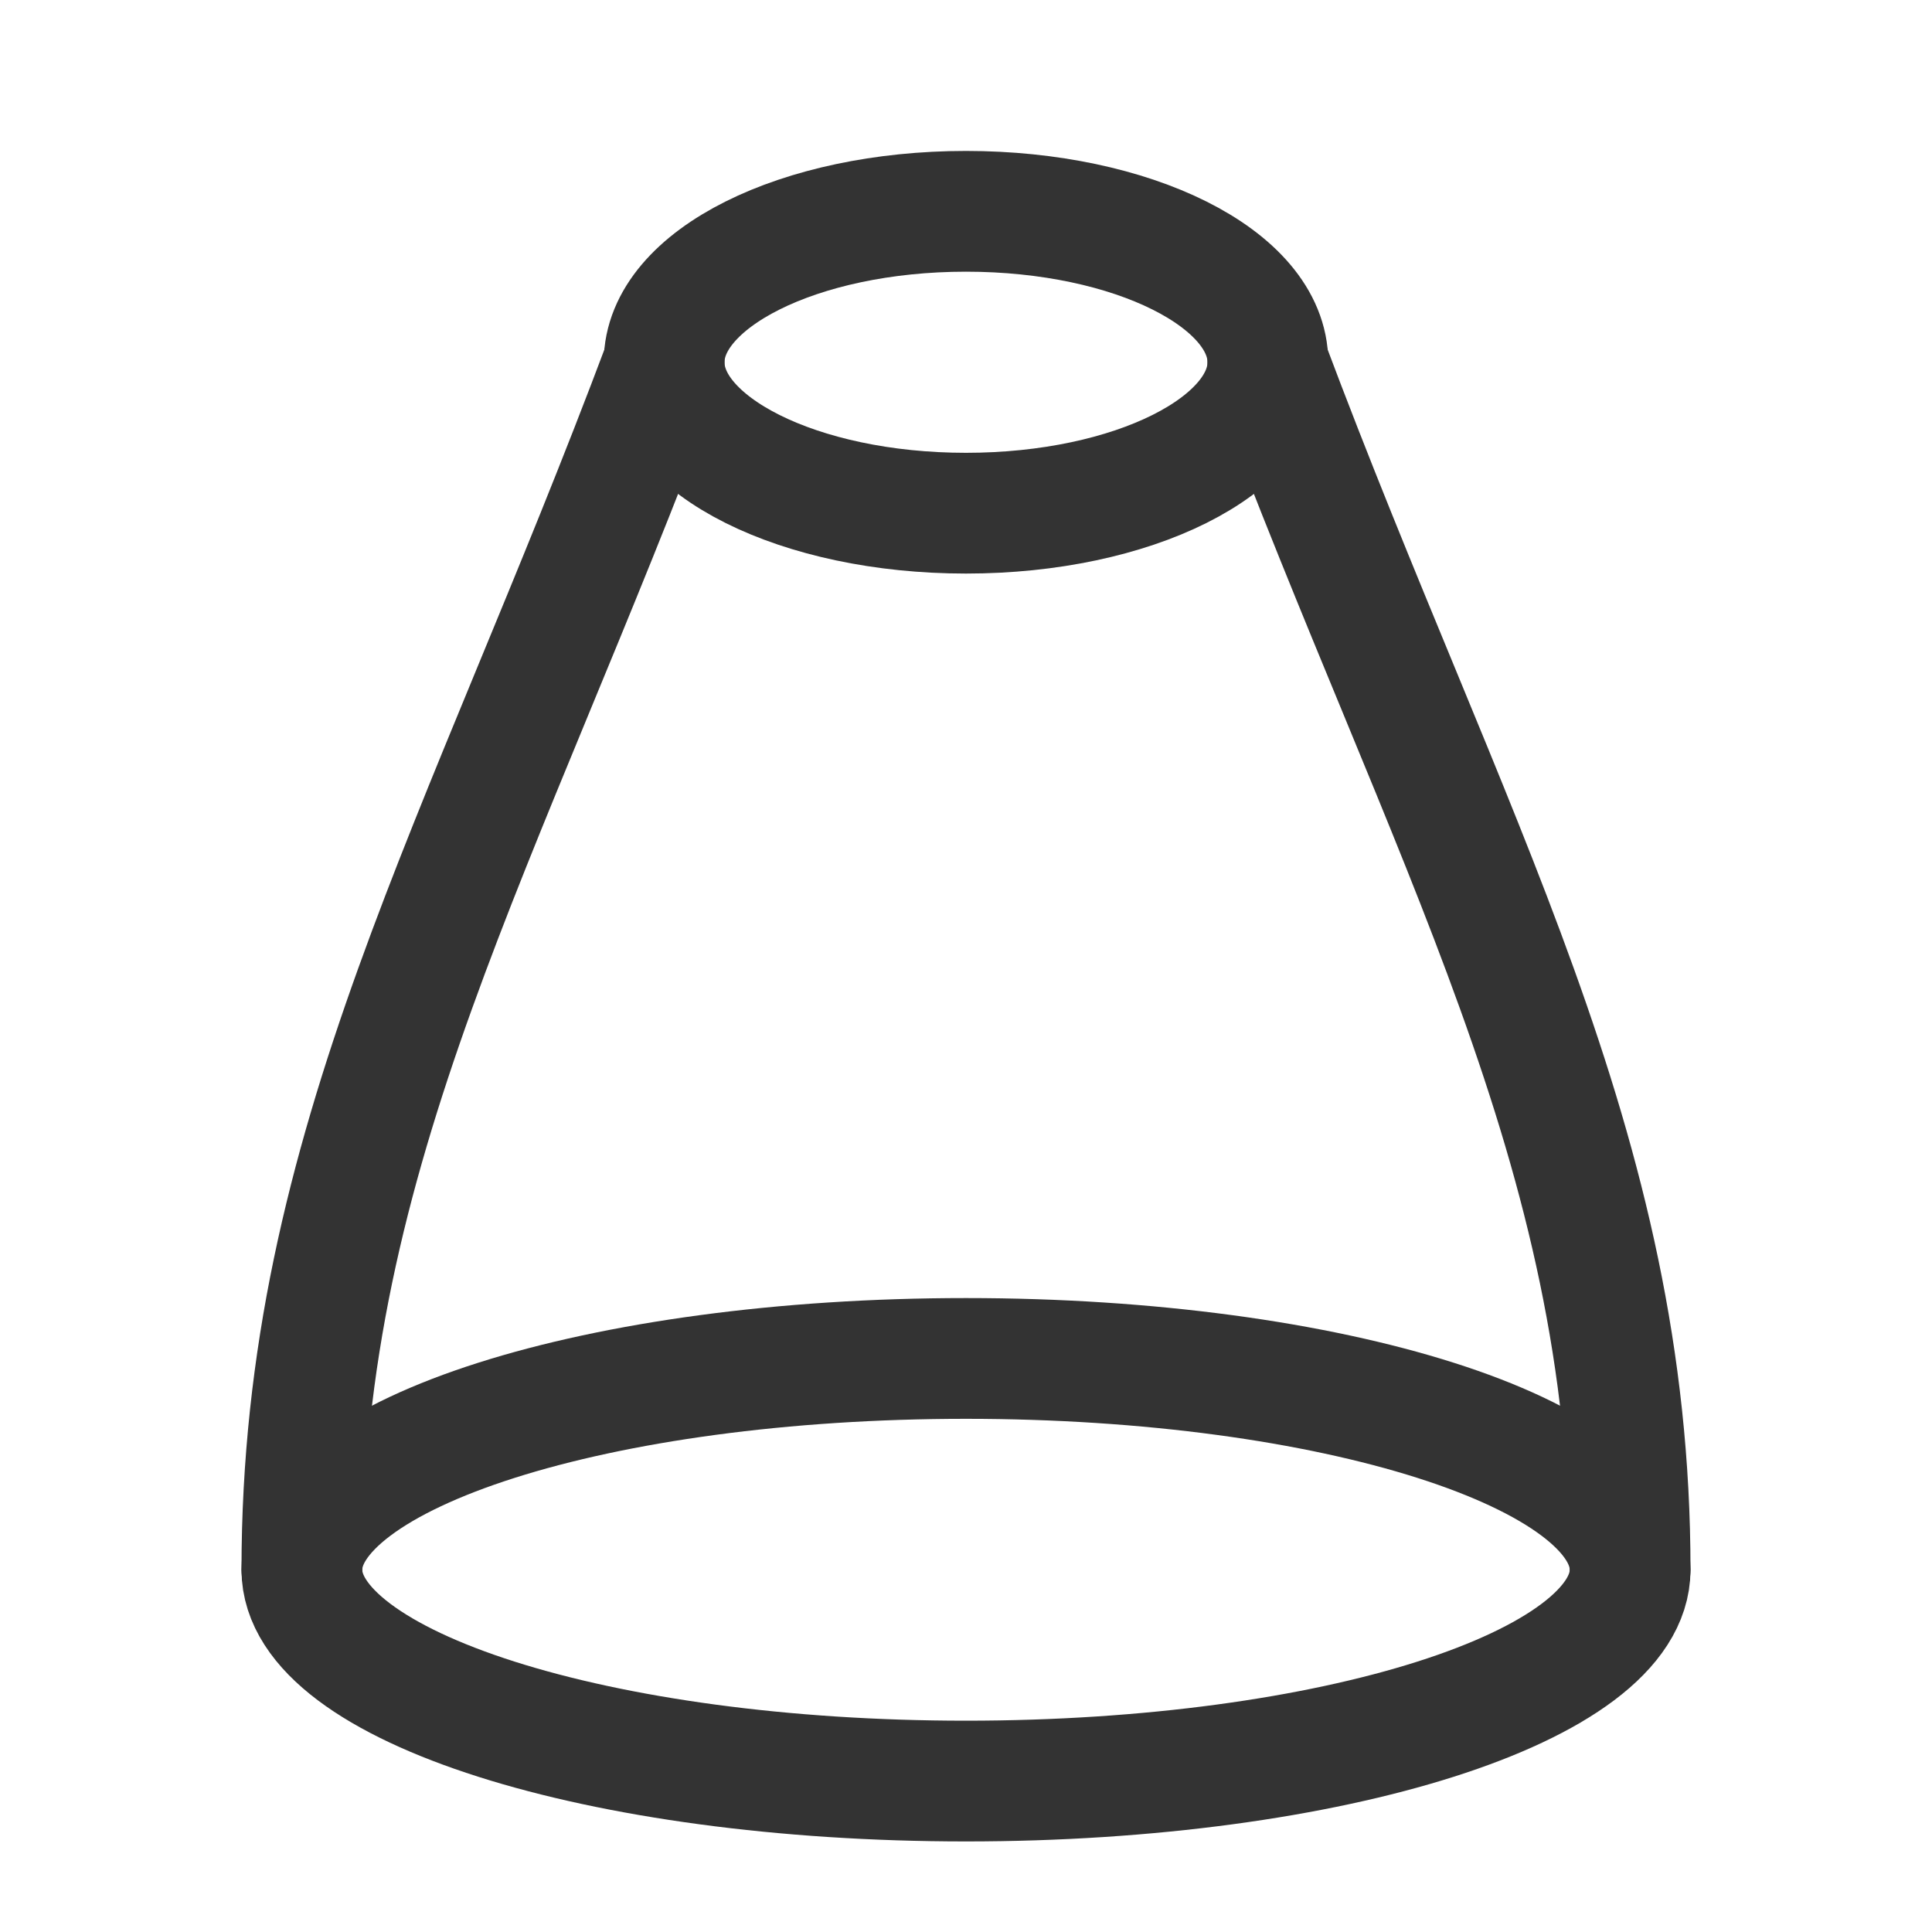
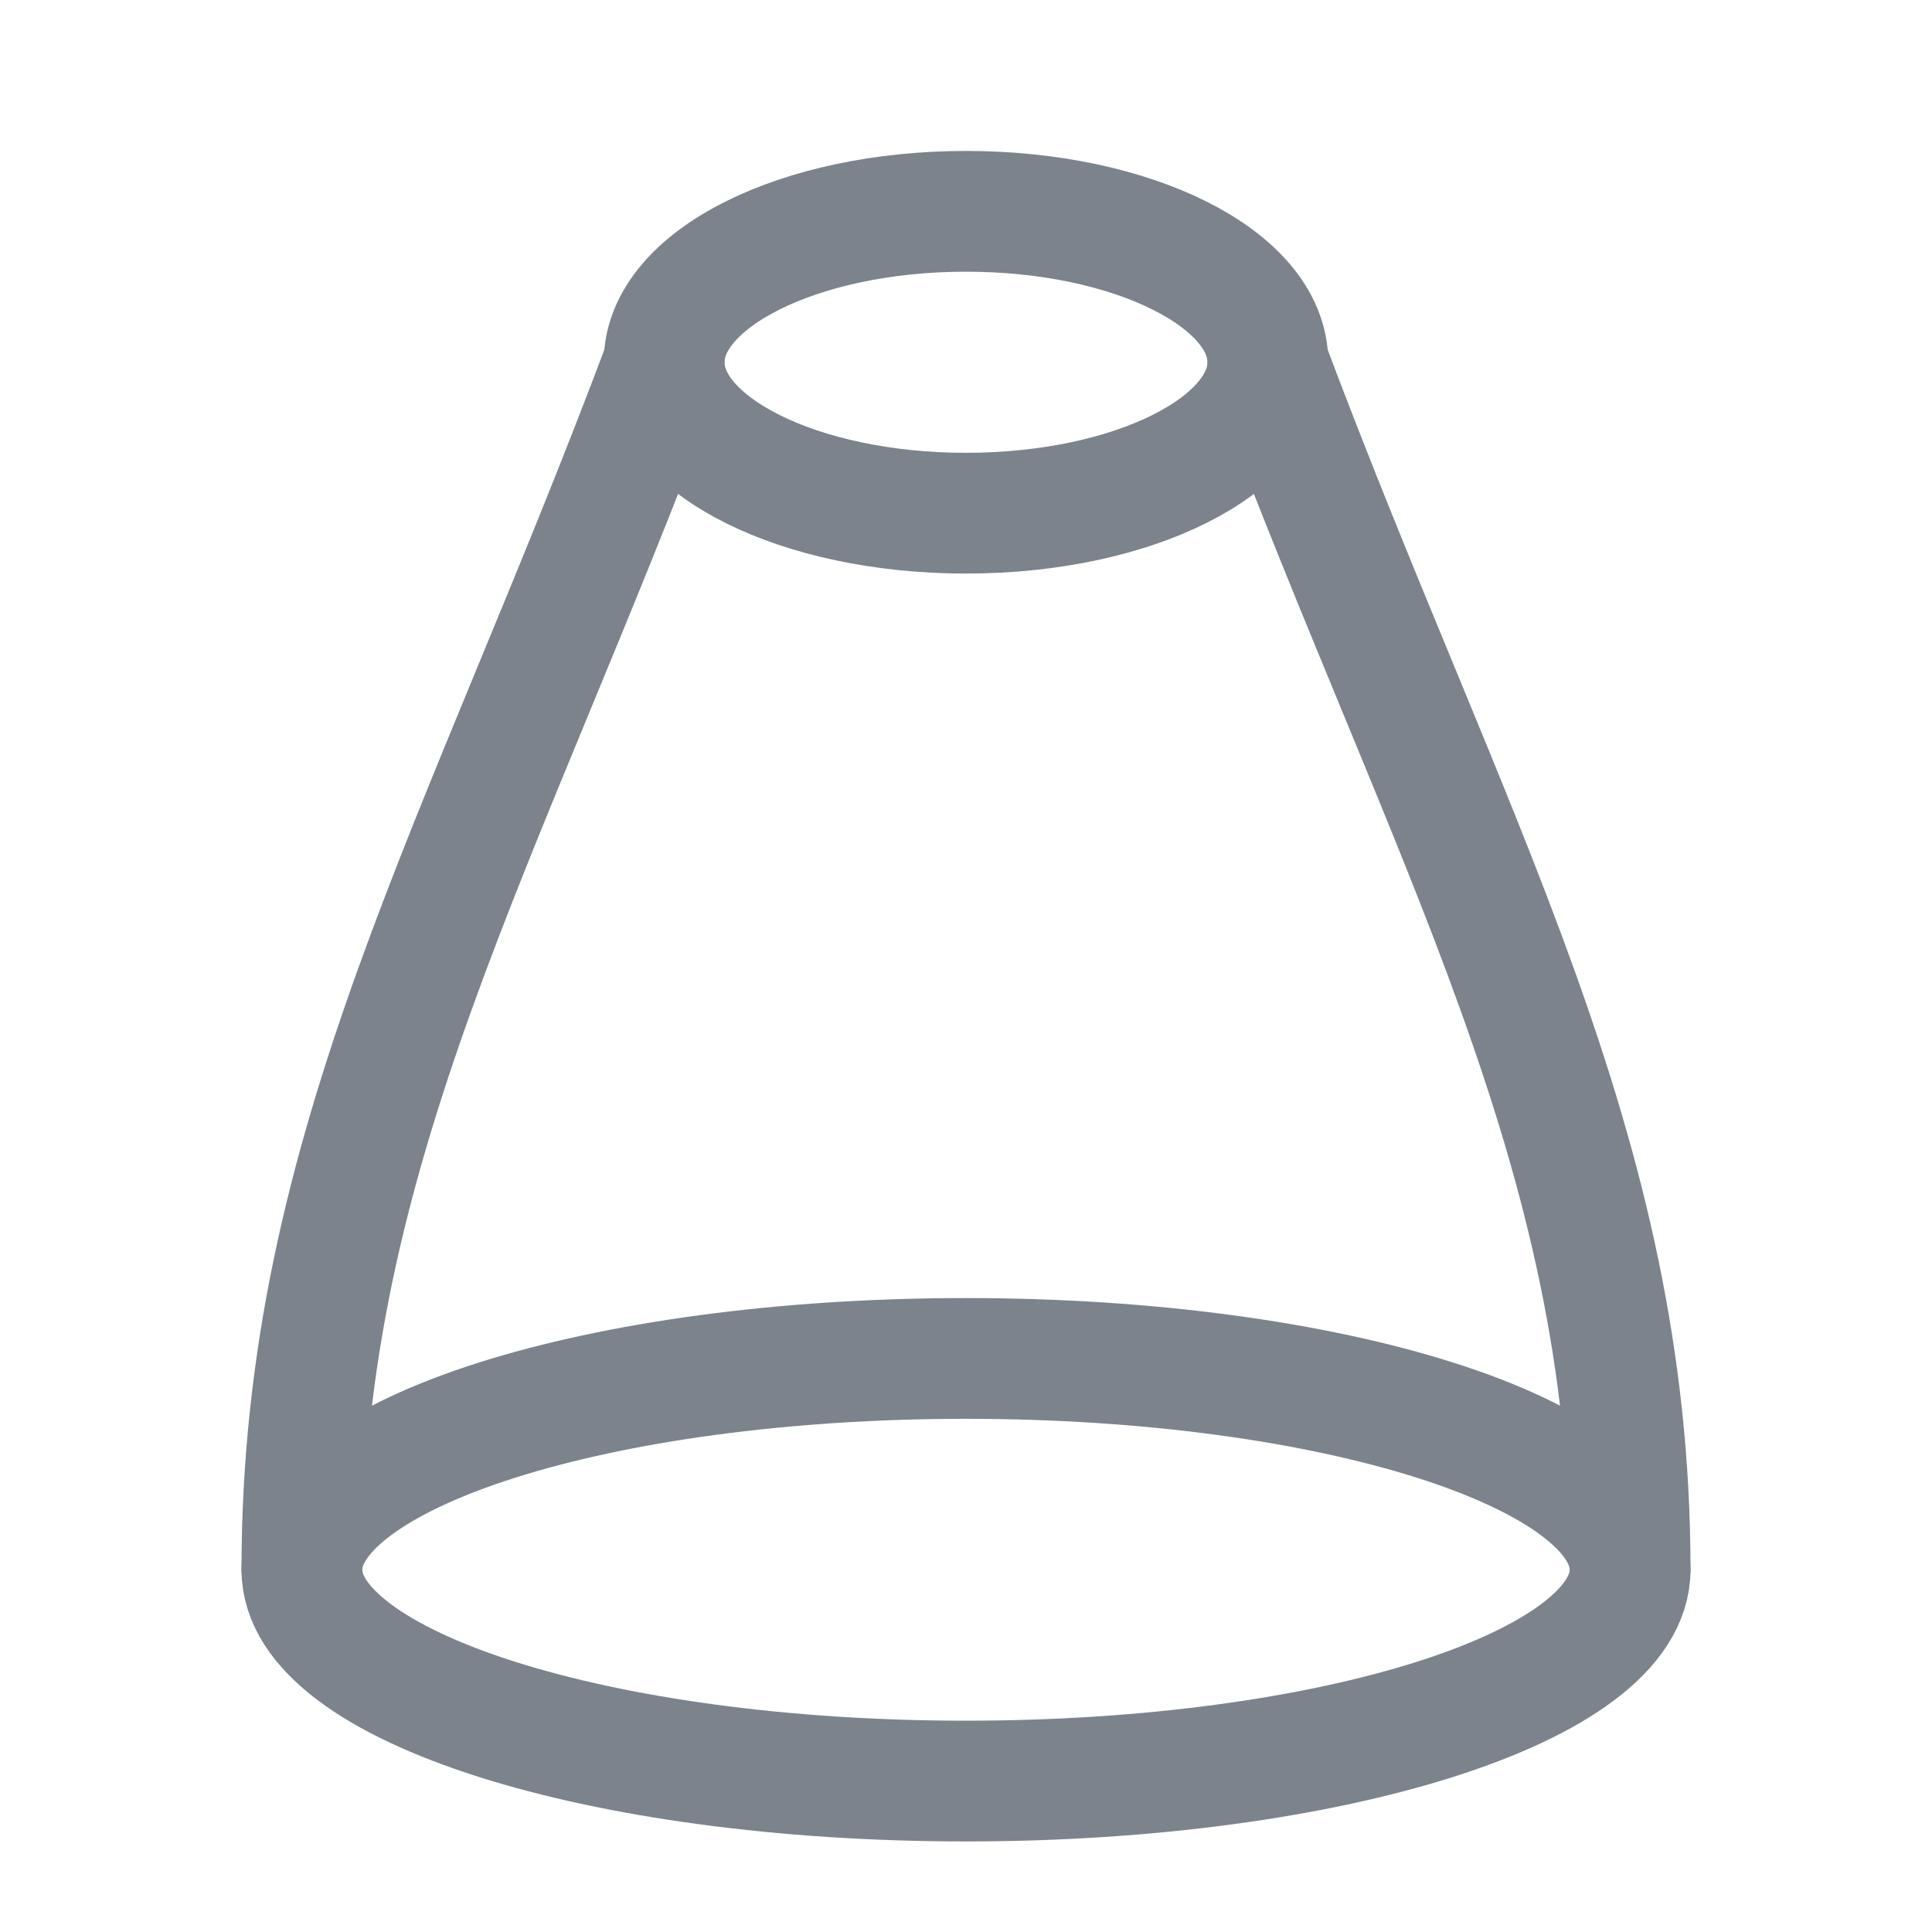
- <svg xmlns="http://www.w3.org/2000/svg" width="32" height="32" viewBox="0 0 32 32" fill="none" stroke="#333333" stroke-width="2" stroke-linecap="round" stroke-linejoin="round">
+ <svg xmlns="http://www.w3.org/2000/svg" width="32" height="32" viewBox="0 0 32 32" fill="none" stroke="#7d838c" stroke-width="2" stroke-linecap="round" stroke-linejoin="round">
  <ellipse cx="16" cy="6" rx="5" ry="2.5" />
  <ellipse cx="16" cy="26" rx="11" ry="3.5" />
  <path d="M11 6 C 8 14, 5 19, 5 26" />
  <path d="M21 6 C 24 14, 27 19, 27 26" />
</svg>
